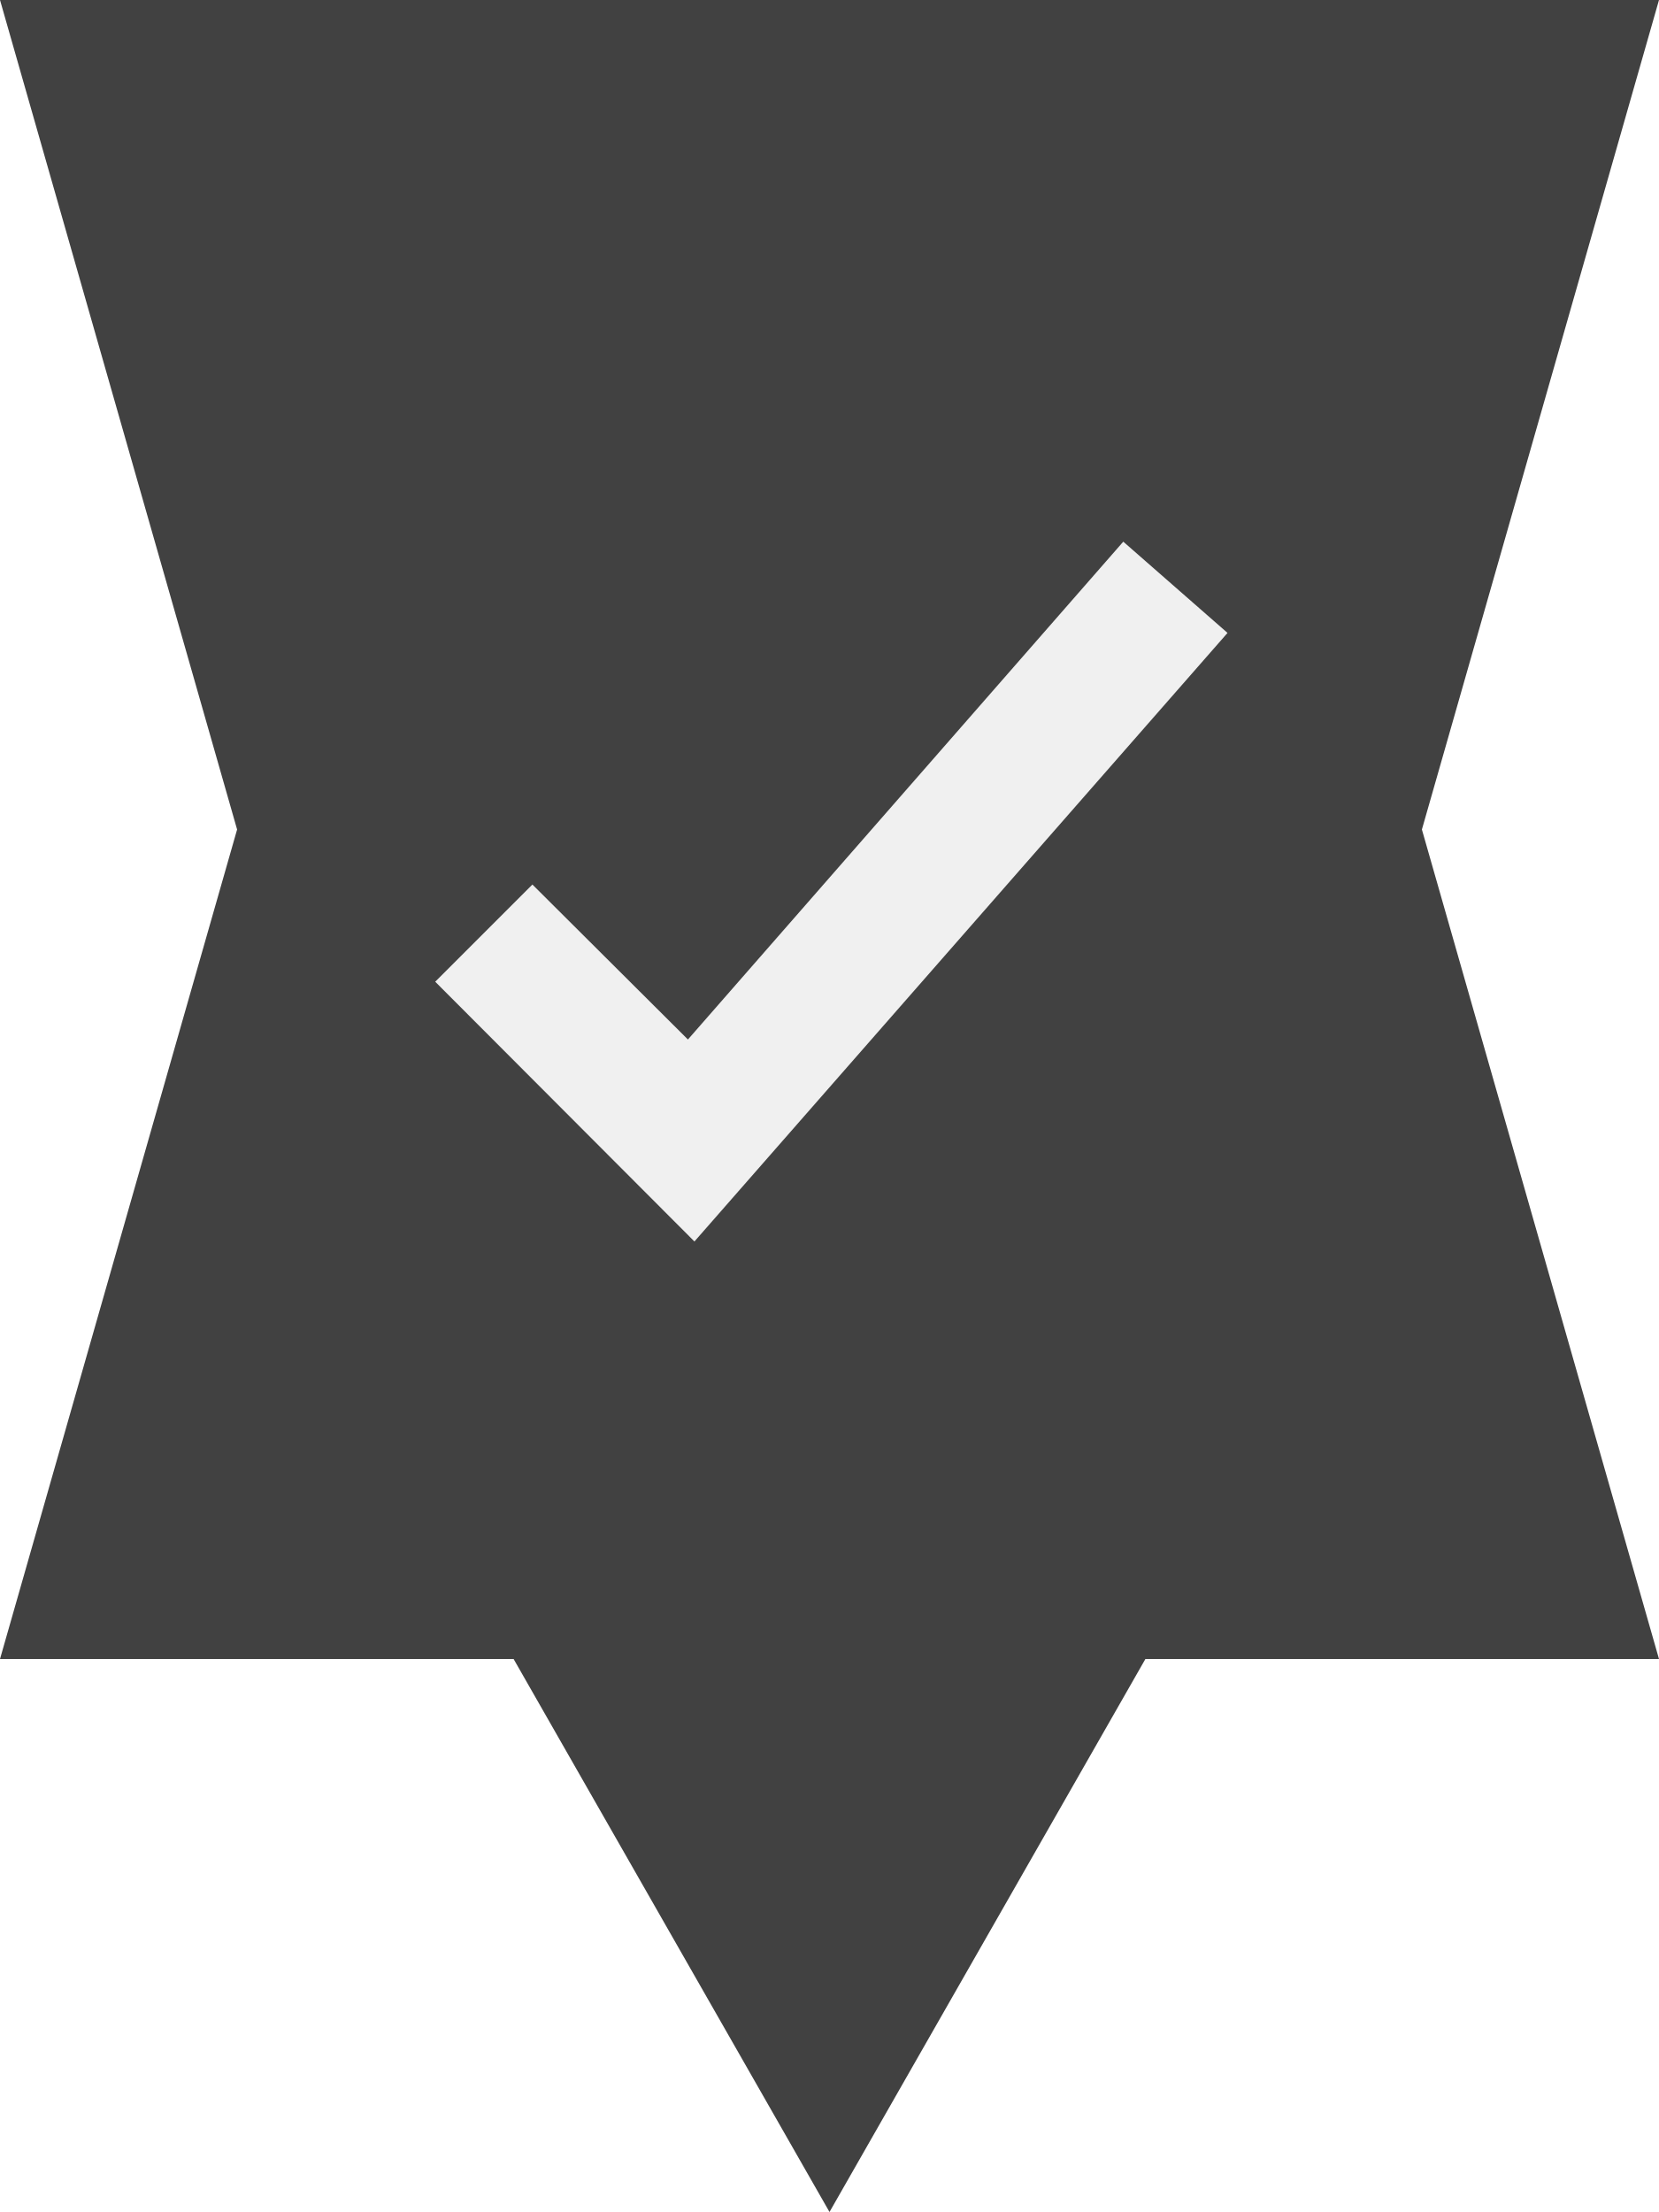
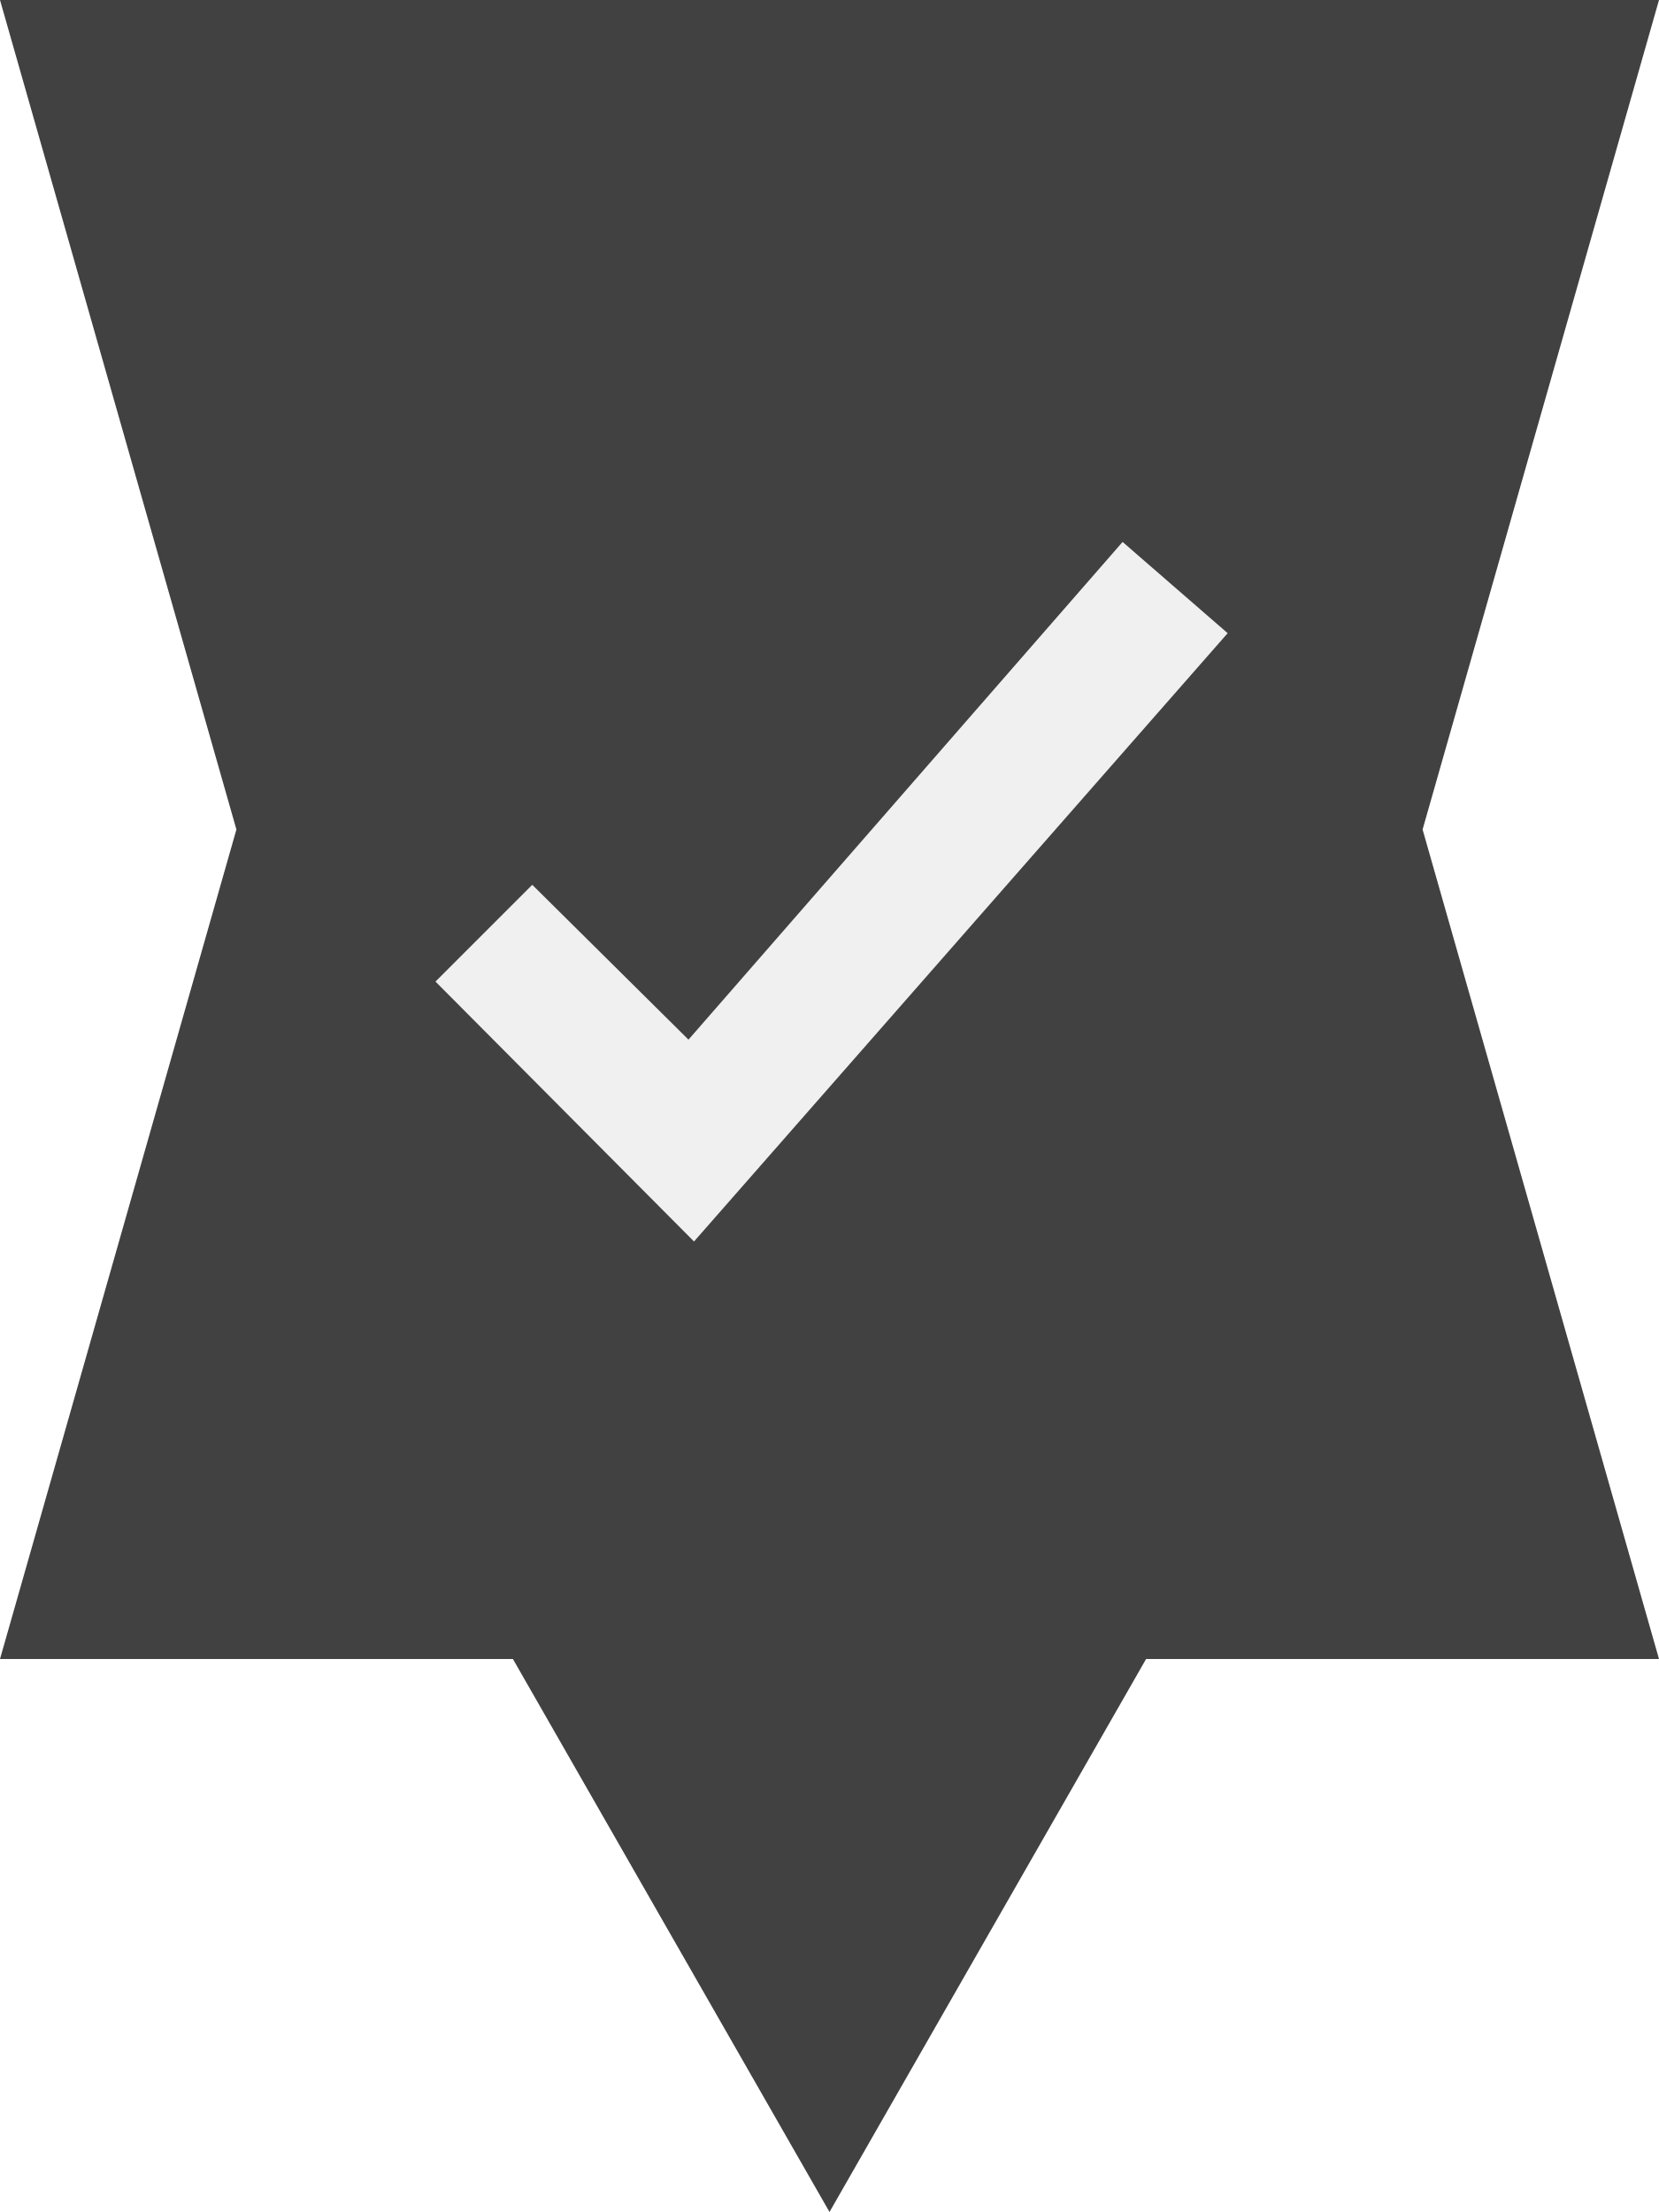
<svg xmlns="http://www.w3.org/2000/svg" viewBox="0 0 12 16">
-   <path fill="#414141" d="M3.715 12H0l1.715-6L0 0h12l-1.715 6L12 12H8.285L6 16Zm0 0" />
-   <path fill="#f0f0f0" d="m5.023 8.98-1.875-1.879.703-.703 1.125 1.121L8.125 3.918l.754.66Zm0 0" />
+   <path fill="#414141" d="M3.71 12H0l1.71-6L0 0h12l-1.71 6L12 12H8.29L6 16Zm0 0" />
+   <path fill="#f0f0f0" d="M5.02 8.98 3.15 7.1l.7-.7 1.13 1.12 3.14-3.6.76.66Zm0 0" />
</svg>
